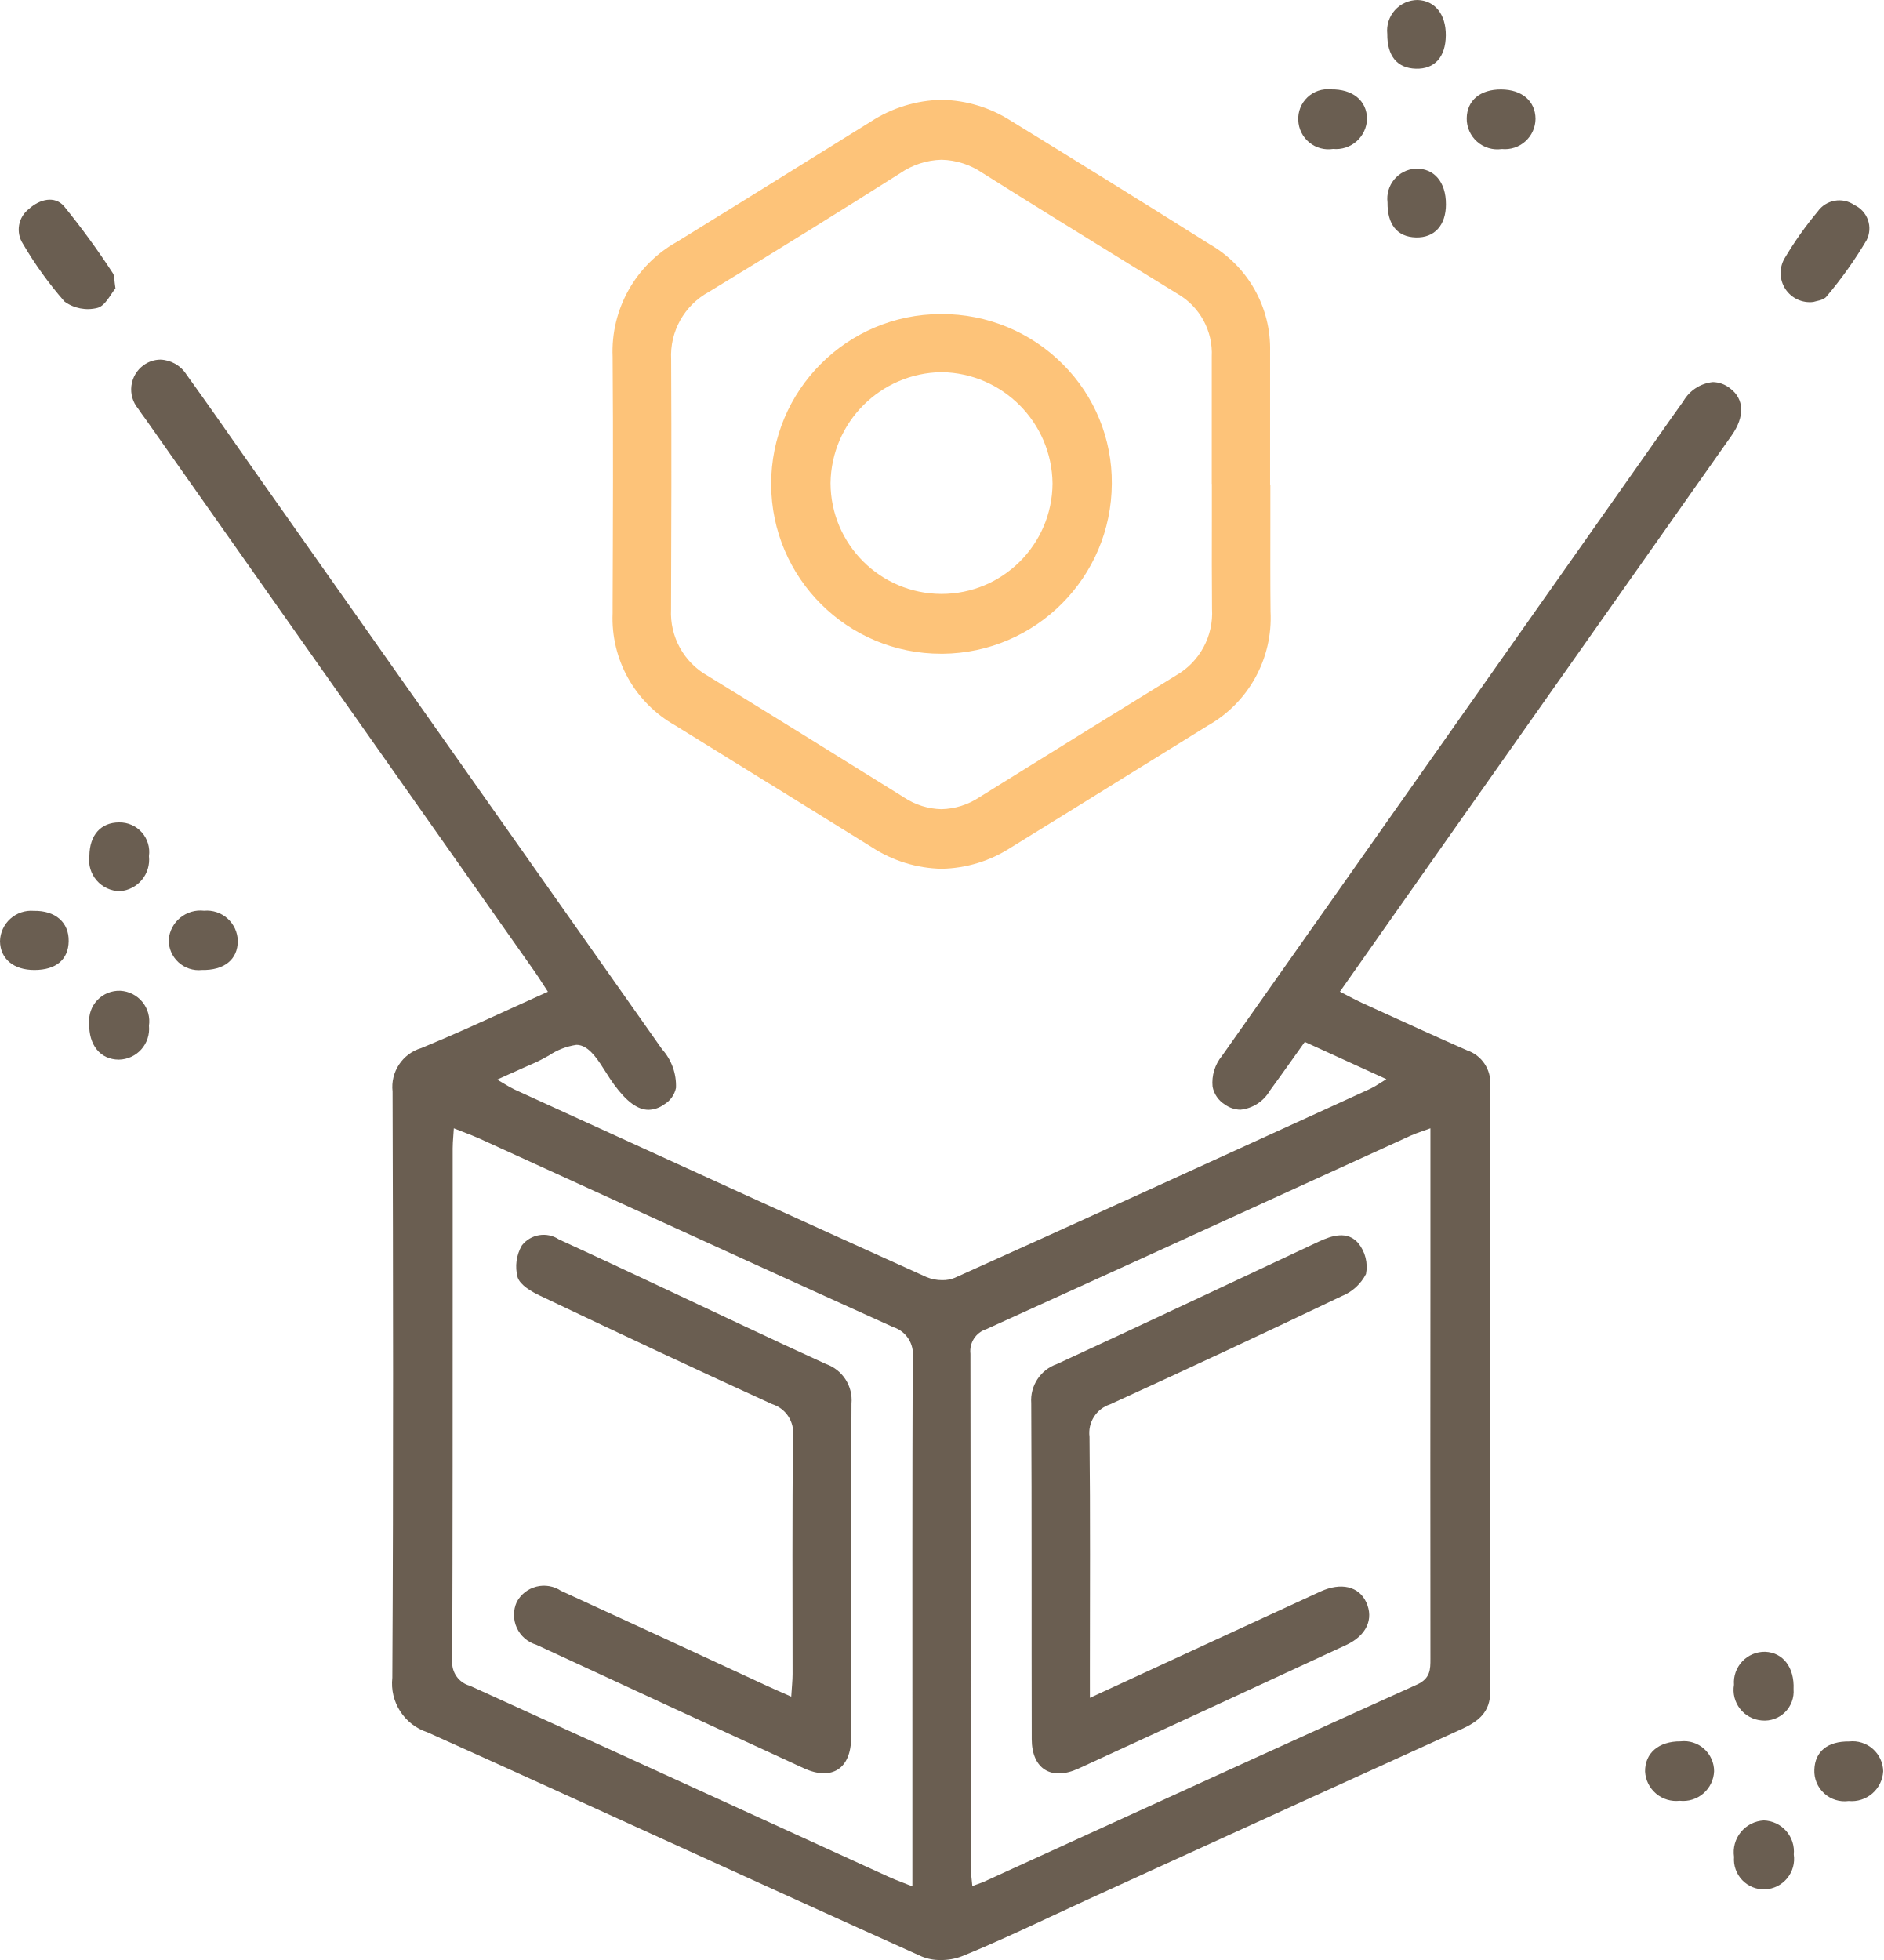
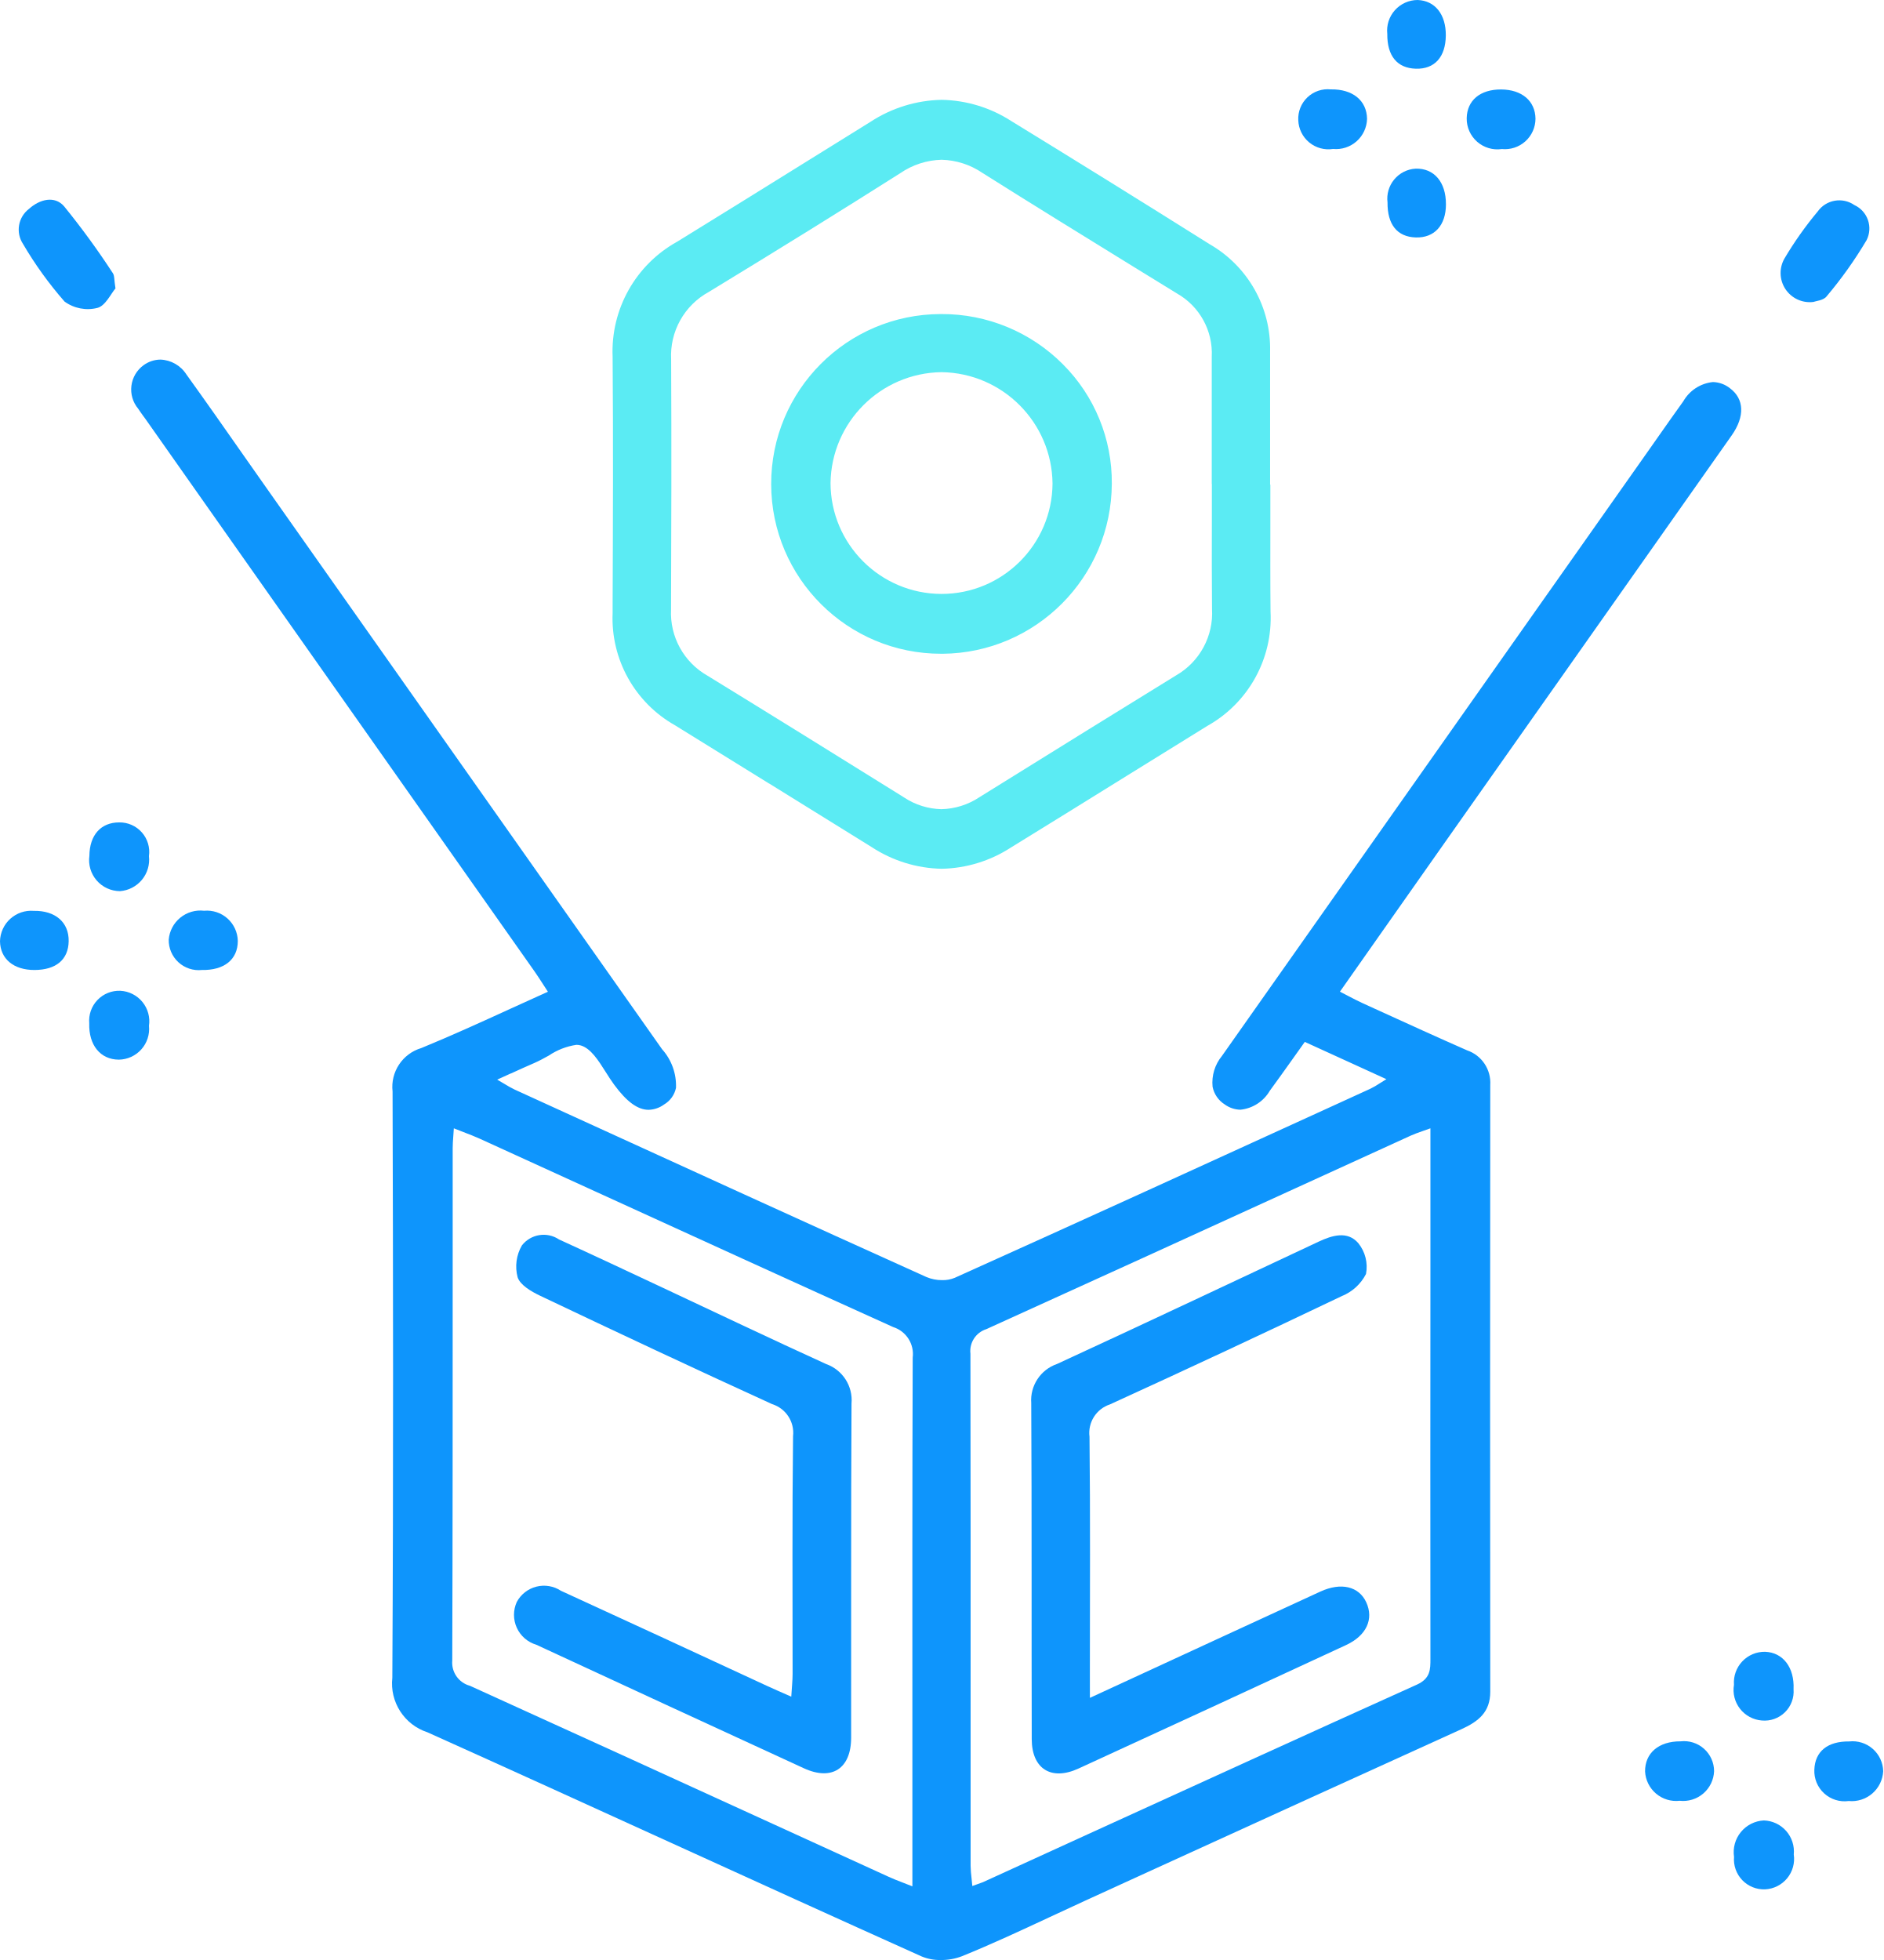
- <svg xmlns="http://www.w3.org/2000/svg" id="Group_16" width="94.831" height="98.7" data-name="Group 16" viewBox="0 0 94.831 98.7">
-   <path id="Fill_1" fill="#6a5e51" d="M40.761,80.593a2.4,2.4,0,0,1-.971-.182c-4.255-1.912-8.57-3.878-12.744-5.779-3.977-1.812-8.087-3.685-12.139-5.507a2.587,2.587,0,0,1-1.767-2.747c.058-10.331.038-20.72.012-29.52A2.043,2.043,0,0,1,14.6,34.669c1.5-.616,2.956-1.279,4.493-1.982.612-.28,1.245-.569,1.881-.854-.092-.14-.175-.269-.253-.39-.15-.232-.279-.433-.417-.629Q12.313,19.468,4.322,8.124L.7,2.978C.659,2.923.619,2.869.579,2.814.5,2.7.415,2.589.341,2.472A1.508,1.508,0,0,1,.612.284,1.458,1.458,0,0,1,1.462,0,1.623,1.623,0,0,1,2.769.746C3.725,2.074,4.68,3.436,5.6,4.753q.608.866,1.211,1.724Q16.771,20.6,26.724,34.729a2.752,2.752,0,0,1,.7,1.947,1.272,1.272,0,0,1-.6.835,1.383,1.383,0,0,1-.779.268c-.545,0-1.1-.4-1.741-1.274-.142-.192-.282-.414-.418-.628-.369-.584-.75-1.189-1.255-1.339a.779.779,0,0,0-.222-.031,3.371,3.371,0,0,0-1.392.542c-.241.133-.49.27-.723.371-.378.162-.752.333-1.184.53l-.01,0-.679.309c.137.079.256.15.361.213a5.508,5.508,0,0,0,.514.286l2.567,1.173c5.952,2.72,12.105,5.532,18.171,8.268a2,2,0,0,0,.795.157,1.563,1.563,0,0,0,.632-.117c6.352-2.859,12.793-5.8,19.023-8.65l1.905-.871a4.014,4.014,0,0,0,.476-.275c.1-.062.206-.131.332-.207l-1.7-.777-2.409-1.1q-.307.428-.6.844c-.4.561-.775,1.089-1.165,1.621a1.939,1.939,0,0,1-1.476.95,1.385,1.385,0,0,1-.789-.265,1.365,1.365,0,0,1-.614-.893,2.114,2.114,0,0,1,.47-1.547C60.4,27.285,65.975,19.367,71.371,11.71l.062-.087,5.048-7.164.486-.692c.385-.548.783-1.115,1.181-1.667a1.944,1.944,0,0,1,1.491-.969,1.43,1.43,0,0,1,.856.31c.725.537.759,1.424.091,2.374C77.591,8.07,74.542,12.4,71.594,16.578l-.043.06-5.346,7.586c-1.126,1.6-2.226,3.163-3.391,4.821l-.02.029L60.857,31.83c.144.073.278.144.407.211.254.133.493.258.733.367l.907.414c1.424.65,2.9,1.322,4.355,1.962a1.726,1.726,0,0,1,1.168,1.746c-.011,10.806-.009,20.8,0,30.552,0,1.019-.58,1.492-1.453,1.888-5.04,2.286-10.14,4.613-15.072,6.864l-.383.175-3.5,1.6c-.594.271-1.19.55-1.768.819-1.444.674-2.936,1.37-4.435,1.977A2.885,2.885,0,0,1,40.761,80.593ZM16.237,38.711c-.008.144-.018.274-.027.394-.017.227-.031.423-.031.617q0,3.223,0,6.447c0,6.338,0,12.891-.021,19.34a1.209,1.209,0,0,0,.889,1.274c5.1,2.315,10.278,4.68,15.283,6.968l5.809,2.654c.217.1.437.185.716.293.142.055.3.115.473.185V75.221q0-2.753,0-5.505c0-6.378-.009-12.971.016-19.455a1.426,1.426,0,0,0-.986-1.543c-5.018-2.268-10.11-4.595-15.035-6.845l-5.78-2.639c-.259-.117-.53-.222-.818-.332C16.566,38.84,16.407,38.779,16.237,38.711Zm49.176,0h0c-.147.054-.279.1-.4.142-.23.081-.411.145-.588.225l-5.794,2.646c-5.1,2.332-10.382,4.743-15.58,7.1a1.159,1.159,0,0,0-.8,1.239c.011,6.023.01,12.137.009,18.05q0,3.868,0,7.736a5.935,5.935,0,0,0,.046.617c.013.124.027.251.04.4l.26-.093c.119-.042.2-.07.275-.1l5.252-2.4c5.435-2.481,11.056-5.047,16.6-7.548.683-.308.682-.77.681-1.3-.006-6.469-.006-13.044,0-19.4v-.284q0-2.843,0-5.686c0-.258,0-.517,0-.81v-.519Z" data-name="Fill 1" transform="translate(6.616 18.108)" />
-   <path id="Combined_Shape" fill="#fdc379" d="M13.048,37.632c-1.721-1.064-3.469-2.148-5.159-3.2l-.01-.006-.006,0L3.147,31.5A6.188,6.188,0,0,1,0,25.84L0,25.4c.016-4.082.033-8.3,0-12.457A6.324,6.324,0,0,1,3.257,7.14C5.478,5.773,7.729,4.373,9.906,3.02l3.075-1.91A6.786,6.786,0,0,1,16.568,0,6.69,6.69,0,0,1,20.08,1.072c3.22,1.975,6.486,4,9.985,6.2a6.065,6.065,0,0,1,3.043,5.4c0,1.559,0,3.144,0,4.676v.016q0,1.006,0,2.012h.013q0,.969,0,1.939v.007c0,1.458-.007,2.966.009,4.449a6.231,6.231,0,0,1-3.173,5.751c-1.345.832-2.713,1.68-4.036,2.5l-.011.007c-1.92,1.192-3.9,2.422-5.856,3.624a6.631,6.631,0,0,1-3.485,1.069A6.668,6.668,0,0,1,13.048,37.632ZM14.484,3.694c-2.868,1.819-6.02,3.775-9.637,5.978a3.654,3.654,0,0,0-1.9,3.406c.022,4.316.01,8.6-.005,12.586A3.629,3.629,0,0,0,4.779,29c3.259,2,6.557,4.05,9.747,6.036l.158.1a3.545,3.545,0,0,0,1.876.585,3.6,3.6,0,0,0,1.905-.6l1.153-.716c2.864-1.779,5.826-3.62,8.752-5.419a3.614,3.614,0,0,0,1.813-3.355c-.014-1.472-.011-2.968-.008-4.415q0-.938,0-1.876h-.005q0-.948,0-1.9v-.01c0-1.472,0-2.994,0-4.491a3.46,3.46,0,0,0-1.742-3.182L26.257,8.422c-2.508-1.545-5.1-3.143-7.636-4.742a3.814,3.814,0,0,0-2.056-.662A3.846,3.846,0,0,0,14.484,3.694Zm2.071,24.2a8.553,8.553,0,1,1-.036-17.106h.03a8.576,8.576,0,0,1,6.13,2.534,8.392,8.392,0,0,1,2.458,6.008,8.6,8.6,0,0,1-8.53,8.565ZM10.973,19.3a5.6,5.6,0,0,0,5.577,5.582h.008a5.593,5.593,0,0,0,5.594-5.558,5.67,5.67,0,0,0-5.579-5.61h-.018A5.666,5.666,0,0,0,10.973,19.3Z" data-name="Combined Shape" transform="translate(30.849 5.027)" />
-   <path id="Fill_5" fill="#6a5e51" d="M4.873,4.468c-.23.266-.507.881-.912.982A1.986,1.986,0,0,1,2.31,5.13a18.844,18.844,0,0,1-2.091-2.9A1.312,1.312,0,0,1,.521.461C1.059-.024,1.81-.215,2.284.33A39.684,39.684,0,0,1,4.741,3.7c.088.126.062.33.132.763" data-name="Fill 5" transform="translate(0.941 10.056)" />
-   <path id="Fill_7" fill="#6a5e51" d="M1.653,5.115a1.468,1.468,0,0,1-1.441-2.2A18,18,0,0,1,1.877.561,1.334,1.334,0,0,1,3.726.235,1.3,1.3,0,0,1,4.342,2,20.975,20.975,0,0,1,2.322,4.84c-.16.2-.545.228-.668.275" data-name="Fill 7" transform="translate(89.654 10.091)" />
-   <path id="Fill_9" fill="#6a5e51" d="M3.009,1.768a1.549,1.549,0,0,1-1.522,1.7C.559,3.462-.031,2.735,0,1.64A1.51,1.51,0,0,1,1.568,0a1.539,1.539,0,0,1,1.44,1.767" data-name="Fill 9" transform="translate(4.493 49.893)" />
-   <path id="Fill_11" fill="#6a5e51" d="M0,1.661A1.545,1.545,0,0,1,1.57,0C2.473.036,3.049.793,3,1.884A1.466,1.466,0,0,1,1.4,3.46,1.543,1.543,0,0,1,0,1.661" data-name="Fill 11" transform="translate(87.316 83.179)" />
-   <path id="Fill_13" fill="#6a5e51" d="M1.751,3A1.518,1.518,0,0,1,0,1.554,1.485,1.485,0,0,1,1.635,0c1.1-.021,1.816.559,1.828,1.486A1.563,1.563,0,0,1,1.751,3" data-name="Fill 13" transform="translate(65.376 4.501)" />
-   <path id="Fill_15" fill="#6a5e51" d="M3,1.7A1.588,1.588,0,0,1,1.54,3.462,1.563,1.563,0,0,1,0,1.683C.01.635.581,0,1.5,0A1.489,1.489,0,0,1,3,1.7" data-name="Fill 15" transform="translate(4.501 41.414)" />
-   <path id="Fill_17" fill="#6a5e51" d="M1.738,0C2.783.008,3.453.58,3.464,1.476A1.541,1.541,0,0,1,1.769,3,1.544,1.544,0,0,1,0,1.451C.015.549.68-.007,1.738,0" data-name="Fill 17" transform="translate(73.858 4.505)" />
-   <path id="Clip_20" fill="none" d="M0,0H3.467V2.993H0Z" data-name="Clip 20" transform="translate(91.363 87.694)" />
-   <path id="Fill_19" fill="#6a5e51" d="M1.754,0A1.543,1.543,0,0,1,3.467,1.5a1.589,1.589,0,0,1-1.738,1.5A1.523,1.523,0,0,1,0,1.418C.035.5.669-.013,1.754,0" data-name="Fill 19" transform="translate(91.363 87.694)" />
-   <path id="Fill_22" fill="#6a5e51" d="M1.663,2.985A1.511,1.511,0,0,1,0,1.453,1.6,1.6,0,0,1,1.779,0a1.559,1.559,0,0,1,1.7,1.519c0,.939-.686,1.489-1.819,1.465" data-name="Fill 22" transform="translate(8.496 45.862)" />
-   <path id="Fill_24" fill="#6a5e51" d="M1.785,0a1.514,1.514,0,0,1,1.69,1.506A1.56,1.56,0,0,1,1.743,2.993,1.567,1.567,0,0,1,0,1.519C-.009.589.69-.007,1.785,0" data-name="Fill 24" transform="translate(82.839 87.689)" />
-   <path id="Fill_26" fill="#6a5e51" d="M3.008,1.715A1.534,1.534,0,0,1,1.565,3.47,1.509,1.509,0,0,1,0,1.834,1.6,1.6,0,0,1,1.5,0,1.564,1.564,0,0,1,3.008,1.715" data-name="Fill 26" transform="translate(87.319 91.672)" />
-   <path id="Clip_29" fill="none" d="M0,0H3.459V2.978H0Z" data-name="Clip 29" transform="translate(0 45.868)" />
-   <path id="Fill_28" fill="#6a5e51" d="M1.739,2.978C.688,2.981.015,2.421,0,1.53A1.572,1.572,0,0,1,1.7,0C2.788-.02,3.477.58,3.458,1.533c-.017.923-.634,1.441-1.719,1.445" data-name="Fill 28" transform="translate(0 45.868)" />
-   <path id="Fill_31" fill="#6a5e51" d="M2.947,1.787c-.01,1.086-.564,1.7-1.508,1.673S-.01,2.815,0,1.706A1.54,1.54,0,0,1,1.524,0C2.4.029,2.957.723,2.947,1.787" data-name="Fill 31" transform="translate(69.858)" />
-   <path id="Fill_33" fill="#6a5e51" d="M2.942,1.792c0,1.063-.58,1.7-1.519,1.672S-.011,2.809,0,1.7A1.514,1.514,0,0,1,1.411,0c.931-.03,1.534.675,1.53,1.791" data-name="Fill 33" transform="translate(69.87 8.493)" />
-   <path id="Fill_35" fill="#6a5e51" d="M13.979,23.243c.029-.487.067-.819.067-1.151,0-3.99-.024-7.98.023-11.969a1.513,1.513,0,0,0-1.053-1.614C9.108,6.726,5.221,4.9,1.341,3.055.9,2.845.332,2.52.2,2.123A2.111,2.111,0,0,1,.415.516a1.389,1.389,0,0,1,1.868-.3c1.752.8,3.491,1.619,5.233,2.435,2.739,1.282,5.466,2.588,8.218,3.839a1.93,1.93,0,0,1,1.279,1.991C16.983,14.089,17,19.7,16.994,25.3c0,1.565-.972,2.193-2.38,1.546q-6.744-3.1-13.475-6.221a1.57,1.57,0,0,1-.982-2.154,1.554,1.554,0,0,1,2.223-.563q5.2,2.385,10.389,4.795c.342.158.688.306,1.211.538" data-name="Fill 35" transform="translate(25.865 62.199)" />
-   <path id="Fill_37" fill="#6a5e51" d="M2.954,23.294l6.737-3.109q2.434-1.122,4.868-2.243c1.045-.479,1.943-.263,2.312.543.385.841.014,1.671-1.015,2.149Q9.122,23.758,2.377,26.855c-1.371.629-2.348.013-2.352-1.479C.01,19.735.031,14.094,0,8.452A1.932,1.932,0,0,1,1.3,6.48c4.4-2.028,8.782-4.1,13.168-6.157.691-.324,1.457-.555,2,.072a1.9,1.9,0,0,1,.389,1.555A2.365,2.365,0,0,1,15.64,3.062Q9.826,5.839,3.965,8.516a1.514,1.514,0,0,0-1.031,1.631c.044,3.955.019,7.912.019,11.867Z" data-name="Fill 37" transform="translate(51.929 62.205)" />
+ <svg xmlns="http://www.w3.org/2000/svg" width="94.831" height="98.7" viewBox="0 0 94.831 98.7">
+   <g id="Group_20" data-name="Group 20" transform="translate(0 0)">
+     <path id="Fill_1" data-name="Fill 1" d="M40.761,80.593a2.4,2.4,0,0,1-.971-.182c-4.255-1.912-8.57-3.878-12.744-5.779-3.977-1.812-8.087-3.685-12.139-5.507a2.587,2.587,0,0,1-1.767-2.747c.058-10.331.038-20.72.012-29.52A2.043,2.043,0,0,1,14.6,34.669c1.5-.616,2.956-1.279,4.493-1.982.612-.28,1.245-.569,1.881-.854-.092-.14-.175-.269-.253-.39-.15-.232-.279-.433-.417-.629Q12.313,19.468,4.322,8.124L.7,2.978C.659,2.923.619,2.869.579,2.814.5,2.7.415,2.589.341,2.472A1.508,1.508,0,0,1,.612.284,1.458,1.458,0,0,1,1.462,0,1.623,1.623,0,0,1,2.769.746C3.725,2.074,4.68,3.436,5.6,4.753q.608.866,1.211,1.724Q16.771,20.6,26.724,34.729a2.752,2.752,0,0,1,.7,1.947,1.272,1.272,0,0,1-.6.835,1.383,1.383,0,0,1-.779.268c-.545,0-1.1-.4-1.741-1.274-.142-.192-.282-.414-.418-.628-.369-.584-.75-1.189-1.255-1.339a.779.779,0,0,0-.222-.031,3.371,3.371,0,0,0-1.392.542c-.241.133-.49.27-.723.371-.378.162-.752.333-1.184.53l-.01,0-.679.309c.137.079.256.15.361.213a5.508,5.508,0,0,0,.514.286l2.567,1.173c5.952,2.72,12.105,5.532,18.171,8.268a2,2,0,0,0,.795.157,1.563,1.563,0,0,0,.632-.117c6.352-2.859,12.793-5.8,19.023-8.65l1.905-.871a4.014,4.014,0,0,0,.476-.275c.1-.062.206-.131.332-.207l-1.7-.777-2.409-1.1q-.307.428-.6.844c-.4.561-.775,1.089-1.165,1.621a1.939,1.939,0,0,1-1.476.95,1.385,1.385,0,0,1-.789-.265,1.365,1.365,0,0,1-.614-.893,2.114,2.114,0,0,1,.47-1.547C60.4,27.285,65.975,19.367,71.371,11.71l.062-.087,5.048-7.164.486-.692c.385-.548.783-1.115,1.181-1.667a1.944,1.944,0,0,1,1.491-.969,1.43,1.43,0,0,1,.856.31c.725.537.759,1.424.091,2.374C77.591,8.07,74.542,12.4,71.594,16.578l-.043.06-5.346,7.586c-1.126,1.6-2.226,3.163-3.391,4.821l-.02.029L60.857,31.83c.144.073.278.144.407.211.254.133.493.258.733.367l.907.414c1.424.65,2.9,1.322,4.355,1.962a1.726,1.726,0,0,1,1.168,1.746c-.011,10.806-.009,20.8,0,30.552,0,1.019-.58,1.492-1.453,1.888-5.04,2.286-10.14,4.613-15.072,6.864l-.383.175-3.5,1.6c-.594.271-1.19.55-1.768.819-1.444.674-2.936,1.37-4.435,1.977A2.885,2.885,0,0,1,40.761,80.593ZM16.237,38.711c-.008.144-.018.274-.027.394-.017.227-.031.423-.031.617q0,3.223,0,6.447c0,6.338,0,12.891-.021,19.34a1.209,1.209,0,0,0,.889,1.274c5.1,2.315,10.278,4.68,15.283,6.968l5.809,2.654c.217.1.437.185.716.293.142.055.3.115.473.185V75.221q0-2.753,0-5.505c0-6.378-.009-12.971.016-19.455a1.426,1.426,0,0,0-.986-1.543c-5.018-2.268-10.11-4.595-15.035-6.845l-5.78-2.639c-.259-.117-.53-.222-.818-.332C16.566,38.84,16.407,38.779,16.237,38.711Zm49.176,0h0c-.147.054-.279.1-.4.142-.23.081-.411.145-.588.225l-5.794,2.646c-5.1,2.332-10.382,4.743-15.58,7.1a1.159,1.159,0,0,0-.8,1.239c.011,6.023.01,12.137.009,18.05q0,3.868,0,7.736a5.935,5.935,0,0,0,.046.617c.013.124.027.251.04.4l.26-.093c.119-.042.2-.07.275-.1l5.252-2.4c5.435-2.481,11.056-5.047,16.6-7.548.683-.308.682-.77.681-1.3-.006-6.469-.006-13.044,0-19.4v-.284q0-2.843,0-5.686c0-.258,0-.517,0-.81v-.519Z" transform="translate(6.616 18.108)" fill="#0e95fc" />
+     <g id="Group_19" data-name="Group 19">
+       <path id="Fill_35" data-name="Fill 35" d="M13.979,23.243c.029-.487.067-.819.067-1.151,0-3.99-.024-7.98.023-11.969a1.513,1.513,0,0,0-1.053-1.614C9.108,6.726,5.221,4.9,1.341,3.055.9,2.845.332,2.52.2,2.123A2.111,2.111,0,0,1,.415.516a1.389,1.389,0,0,1,1.868-.3c1.752.8,3.491,1.619,5.233,2.435,2.739,1.282,5.466,2.588,8.218,3.839a1.93,1.93,0,0,1,1.279,1.991C16.983,14.089,17,19.7,16.994,25.3c0,1.565-.972,2.193-2.38,1.546q-6.744-3.1-13.475-6.221a1.57,1.57,0,0,1-.982-2.154,1.554,1.554,0,0,1,2.223-.563q5.2,2.385,10.389,4.795c.342.158.688.306,1.211.538" transform="translate(25.866 62.199)" fill="#0e95fc" />
+       <path id="Fill_37" data-name="Fill 37" d="M2.954,23.294l6.737-3.109q2.434-1.122,4.868-2.243c1.045-.479,1.943-.263,2.312.543.385.841.014,1.671-1.015,2.149Q9.122,23.758,2.377,26.855c-1.371.629-2.348.013-2.352-1.479C.01,19.735.031,14.094,0,8.452A1.932,1.932,0,0,1,1.3,6.48c4.4-2.028,8.782-4.1,13.168-6.157.691-.324,1.457-.555,2,.072a1.9,1.9,0,0,1,.389,1.555A2.365,2.365,0,0,1,15.64,3.062Q9.826,5.839,3.965,8.516a1.514,1.514,0,0,0-1.031,1.631c.044,3.955.019,7.912.019,11.867Z" transform="translate(51.929 62.205)" fill="#0e95fc" />
+       <path id="Fill_5" data-name="Fill 5" d="M4.873,4.468c-.23.266-.507.881-.912.982A1.986,1.986,0,0,1,2.31,5.13a18.844,18.844,0,0,1-2.091-2.9A1.312,1.312,0,0,1,.521.461C1.059-.024,1.81-.215,2.284.33A39.684,39.684,0,0,1,4.741,3.7c.088.126.062.33.132.763" transform="translate(0.941 10.056)" fill="#0e95fc" />
+       <path id="Fill_7" data-name="Fill 7" d="M1.653,5.115a1.468,1.468,0,0,1-1.441-2.2A18,18,0,0,1,1.877.561,1.334,1.334,0,0,1,3.726.235,1.3,1.3,0,0,1,4.342,2,20.975,20.975,0,0,1,2.322,4.84c-.16.2-.545.228-.668.275" transform="translate(89.653 10.091)" fill="#0e95fc" />
+       <path id="Fill_9" data-name="Fill 9" d="M3.009,1.768a1.549,1.549,0,0,1-1.522,1.7C.559,3.462-.031,2.735,0,1.64A1.51,1.51,0,0,1,1.568,0a1.539,1.539,0,0,1,1.44,1.767" transform="translate(4.494 49.893)" fill="#0e95fc" />
+       <path id="Fill_11" data-name="Fill 11" d="M0,1.661A1.545,1.545,0,0,1,1.57,0C2.473.036,3.049.793,3,1.884A1.466,1.466,0,0,1,1.4,3.46,1.543,1.543,0,0,1,0,1.661" transform="translate(87.316 83.179)" fill="#0e95fc" />
+       <path id="Fill_13" data-name="Fill 13" d="M1.751,3A1.518,1.518,0,0,1,0,1.554,1.485,1.485,0,0,1,1.635,0c1.1-.021,1.816.559,1.828,1.486A1.563,1.563,0,0,1,1.751,3" transform="translate(65.376 4.501)" fill="#0e95fc" />
+       <path id="Fill_15" data-name="Fill 15" d="M3,1.7A1.588,1.588,0,0,1,1.54,3.462,1.563,1.563,0,0,1,0,1.683C.01.635.581,0,1.5,0A1.489,1.489,0,0,1,3,1.7" transform="translate(4.501 41.414)" fill="#0e95fc" />
+       <path id="Fill_17" data-name="Fill 17" d="M1.738,0C2.783.008,3.453.58,3.464,1.476A1.541,1.541,0,0,1,1.769,3,1.544,1.544,0,0,1,0,1.451C.015.549.68-.007,1.738,0" transform="translate(73.857 4.505)" fill="#0e95fc" />
+       <path id="Fill_22" data-name="Fill 22" d="M1.663,2.985A1.511,1.511,0,0,1,0,1.453,1.6,1.6,0,0,1,1.779,0a1.559,1.559,0,0,1,1.7,1.519c0,.939-.686,1.489-1.819,1.465" transform="translate(8.496 45.862)" fill="#0e95fc" />
+       <path id="Fill_24" data-name="Fill 24" d="M1.785,0a1.514,1.514,0,0,1,1.69,1.506A1.56,1.56,0,0,1,1.743,2.993,1.567,1.567,0,0,1,0,1.519C-.009.589.69-.007,1.785,0" transform="translate(82.839 87.689)" fill="#0e95fc" />
+       <path id="Fill_26" data-name="Fill 26" d="M3.008,1.715A1.534,1.534,0,0,1,1.565,3.47,1.509,1.509,0,0,1,0,1.834,1.6,1.6,0,0,1,1.5,0,1.564,1.564,0,0,1,3.008,1.715" transform="translate(87.319 91.672)" fill="#0e95fc" />
+       <path id="Fill_33" data-name="Fill 33" d="M2.942,1.792c0,1.063-.58,1.7-1.519,1.672S-.011,2.809,0,1.7A1.514,1.514,0,0,1,1.411,0c.931-.03,1.534.675,1.53,1.791" transform="translate(69.87 8.493)" fill="#0e95fc" />
+       <path id="Combined_Shape" data-name="Combined Shape" d="M13.048,37.632c-1.721-1.064-3.469-2.148-5.159-3.2l-.01-.006-.006,0L3.147,31.5A6.188,6.188,0,0,1,0,25.84L0,25.4c.016-4.082.033-8.3,0-12.457A6.324,6.324,0,0,1,3.257,7.14C5.478,5.773,7.729,4.373,9.906,3.02l3.075-1.91A6.786,6.786,0,0,1,16.568,0,6.69,6.69,0,0,1,20.08,1.072c3.22,1.975,6.486,4,9.985,6.2a6.065,6.065,0,0,1,3.043,5.4c0,1.559,0,3.144,0,4.676v.016q0,1.006,0,2.012h.013q0,.969,0,1.939v.007c0,1.458-.007,2.966.009,4.449a6.231,6.231,0,0,1-3.173,5.751c-1.345.832-2.713,1.68-4.036,2.5l-.011.007c-1.92,1.192-3.9,2.422-5.856,3.624a6.631,6.631,0,0,1-3.485,1.069A6.668,6.668,0,0,1,13.048,37.632ZM14.484,3.694c-2.868,1.819-6.02,3.775-9.637,5.978a3.654,3.654,0,0,0-1.9,3.406c.022,4.316.01,8.6-.005,12.586A3.629,3.629,0,0,0,4.779,29c3.259,2,6.557,4.05,9.747,6.036l.158.1a3.545,3.545,0,0,0,1.876.585,3.6,3.6,0,0,0,1.905-.6l1.153-.716c2.864-1.779,5.826-3.62,8.752-5.419a3.614,3.614,0,0,0,1.813-3.355c-.014-1.472-.011-2.968-.008-4.415q0-.938,0-1.876h-.005q0-.948,0-1.9v-.01c0-1.472,0-2.994,0-4.491a3.46,3.46,0,0,0-1.742-3.182L26.257,8.422c-2.508-1.545-5.1-3.143-7.636-4.742a3.814,3.814,0,0,0-2.056-.662A3.846,3.846,0,0,0,14.484,3.694Zm2.071,24.2a8.553,8.553,0,1,1-.036-17.106h.03a8.576,8.576,0,0,1,6.13,2.534,8.392,8.392,0,0,1,2.458,6.008,8.6,8.6,0,0,1-8.53,8.565ZM10.973,19.3a5.6,5.6,0,0,0,5.577,5.582h.008a5.593,5.593,0,0,0,5.594-5.558,5.67,5.67,0,0,0-5.579-5.61h-.018A5.666,5.666,0,0,0,10.973,19.3Z" transform="translate(30.849 5.027)" fill="#5bebf3" />
+       <path id="Fill_19" data-name="Fill 19" d="M1.754,0A1.543,1.543,0,0,1,3.467,1.5a1.589,1.589,0,0,1-1.738,1.5A1.523,1.523,0,0,1,0,1.418C.035.5.669-.013,1.754,0" transform="translate(91.363 87.694)" fill="#0e95fc" />
+       <path id="Fill_28" data-name="Fill 28" d="M1.739,2.978C.688,2.981.015,2.421,0,1.53A1.572,1.572,0,0,1,1.7,0C2.788-.02,3.477.58,3.458,1.533c-.017.923-.634,1.441-1.719,1.445" transform="translate(0 45.868)" fill="#0e95fc" />
+       <path id="Fill_31" data-name="Fill 31" d="M2.947,1.787c-.01,1.086-.564,1.7-1.508,1.673S-.01,2.815,0,1.706A1.54,1.54,0,0,1,1.524,0C2.4.029,2.957.723,2.947,1.787" transform="translate(69.858)" fill="#0e95fc" />
+     </g>
+   </g>
</svg>
